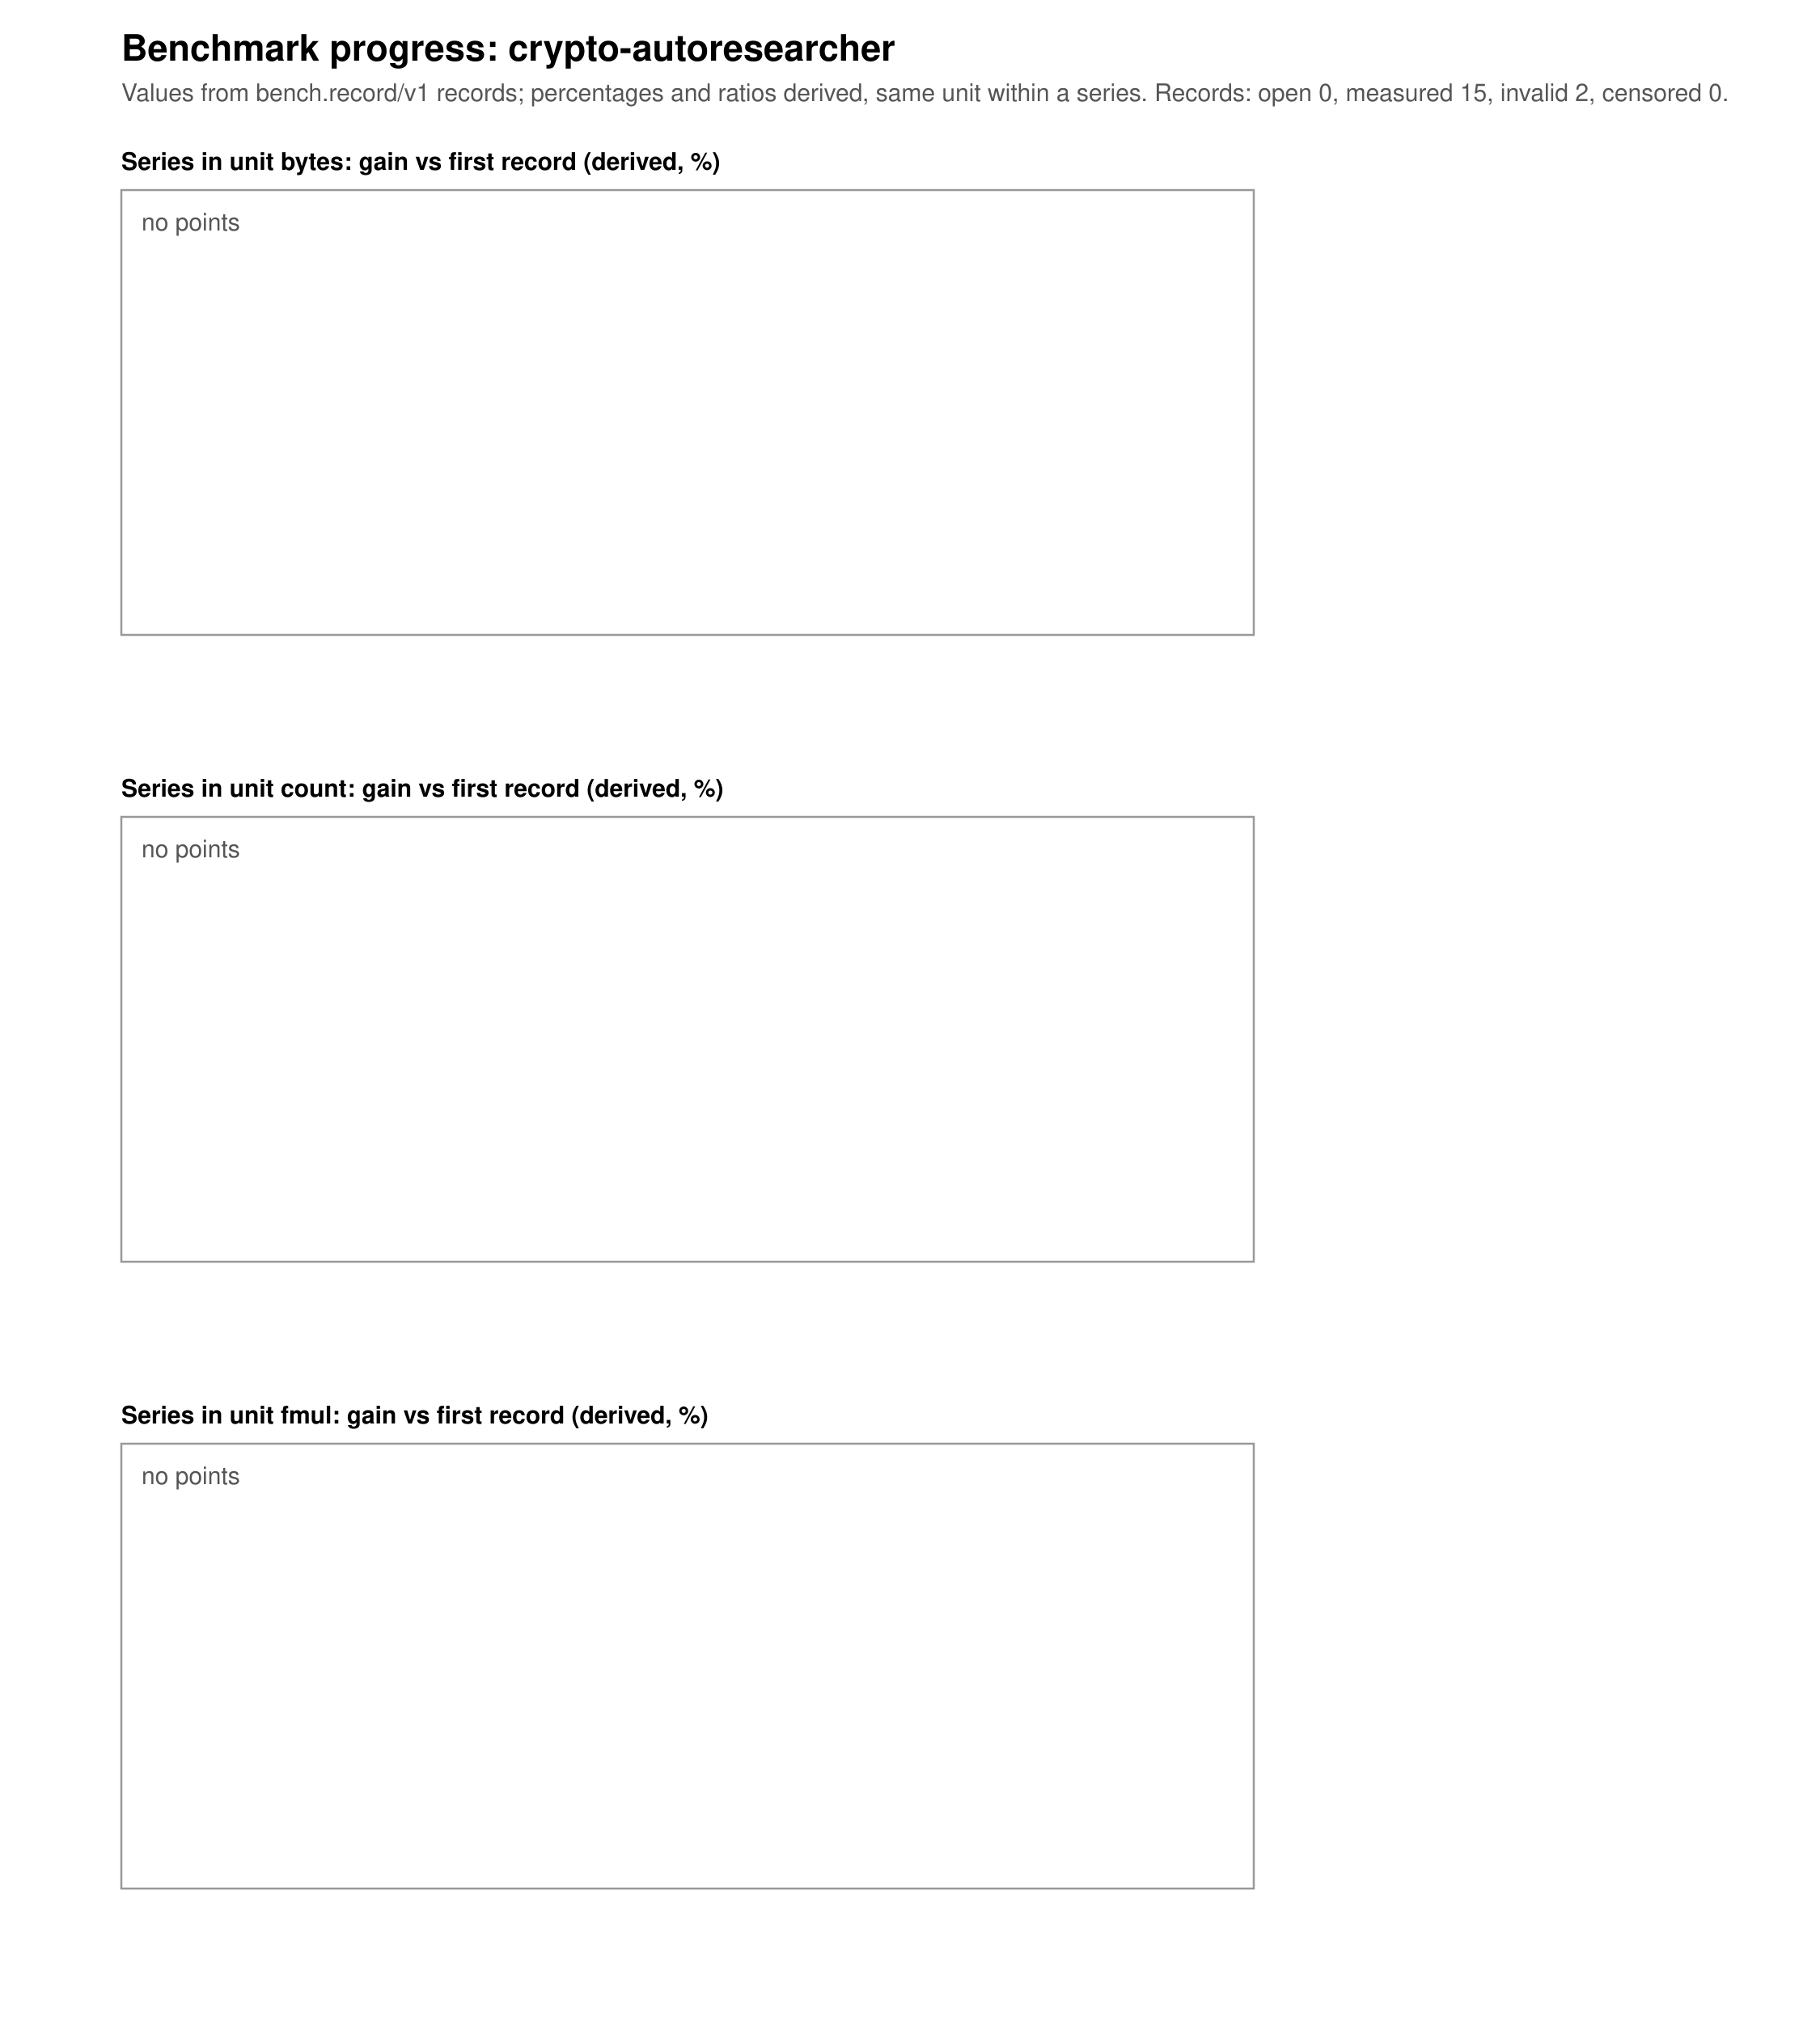
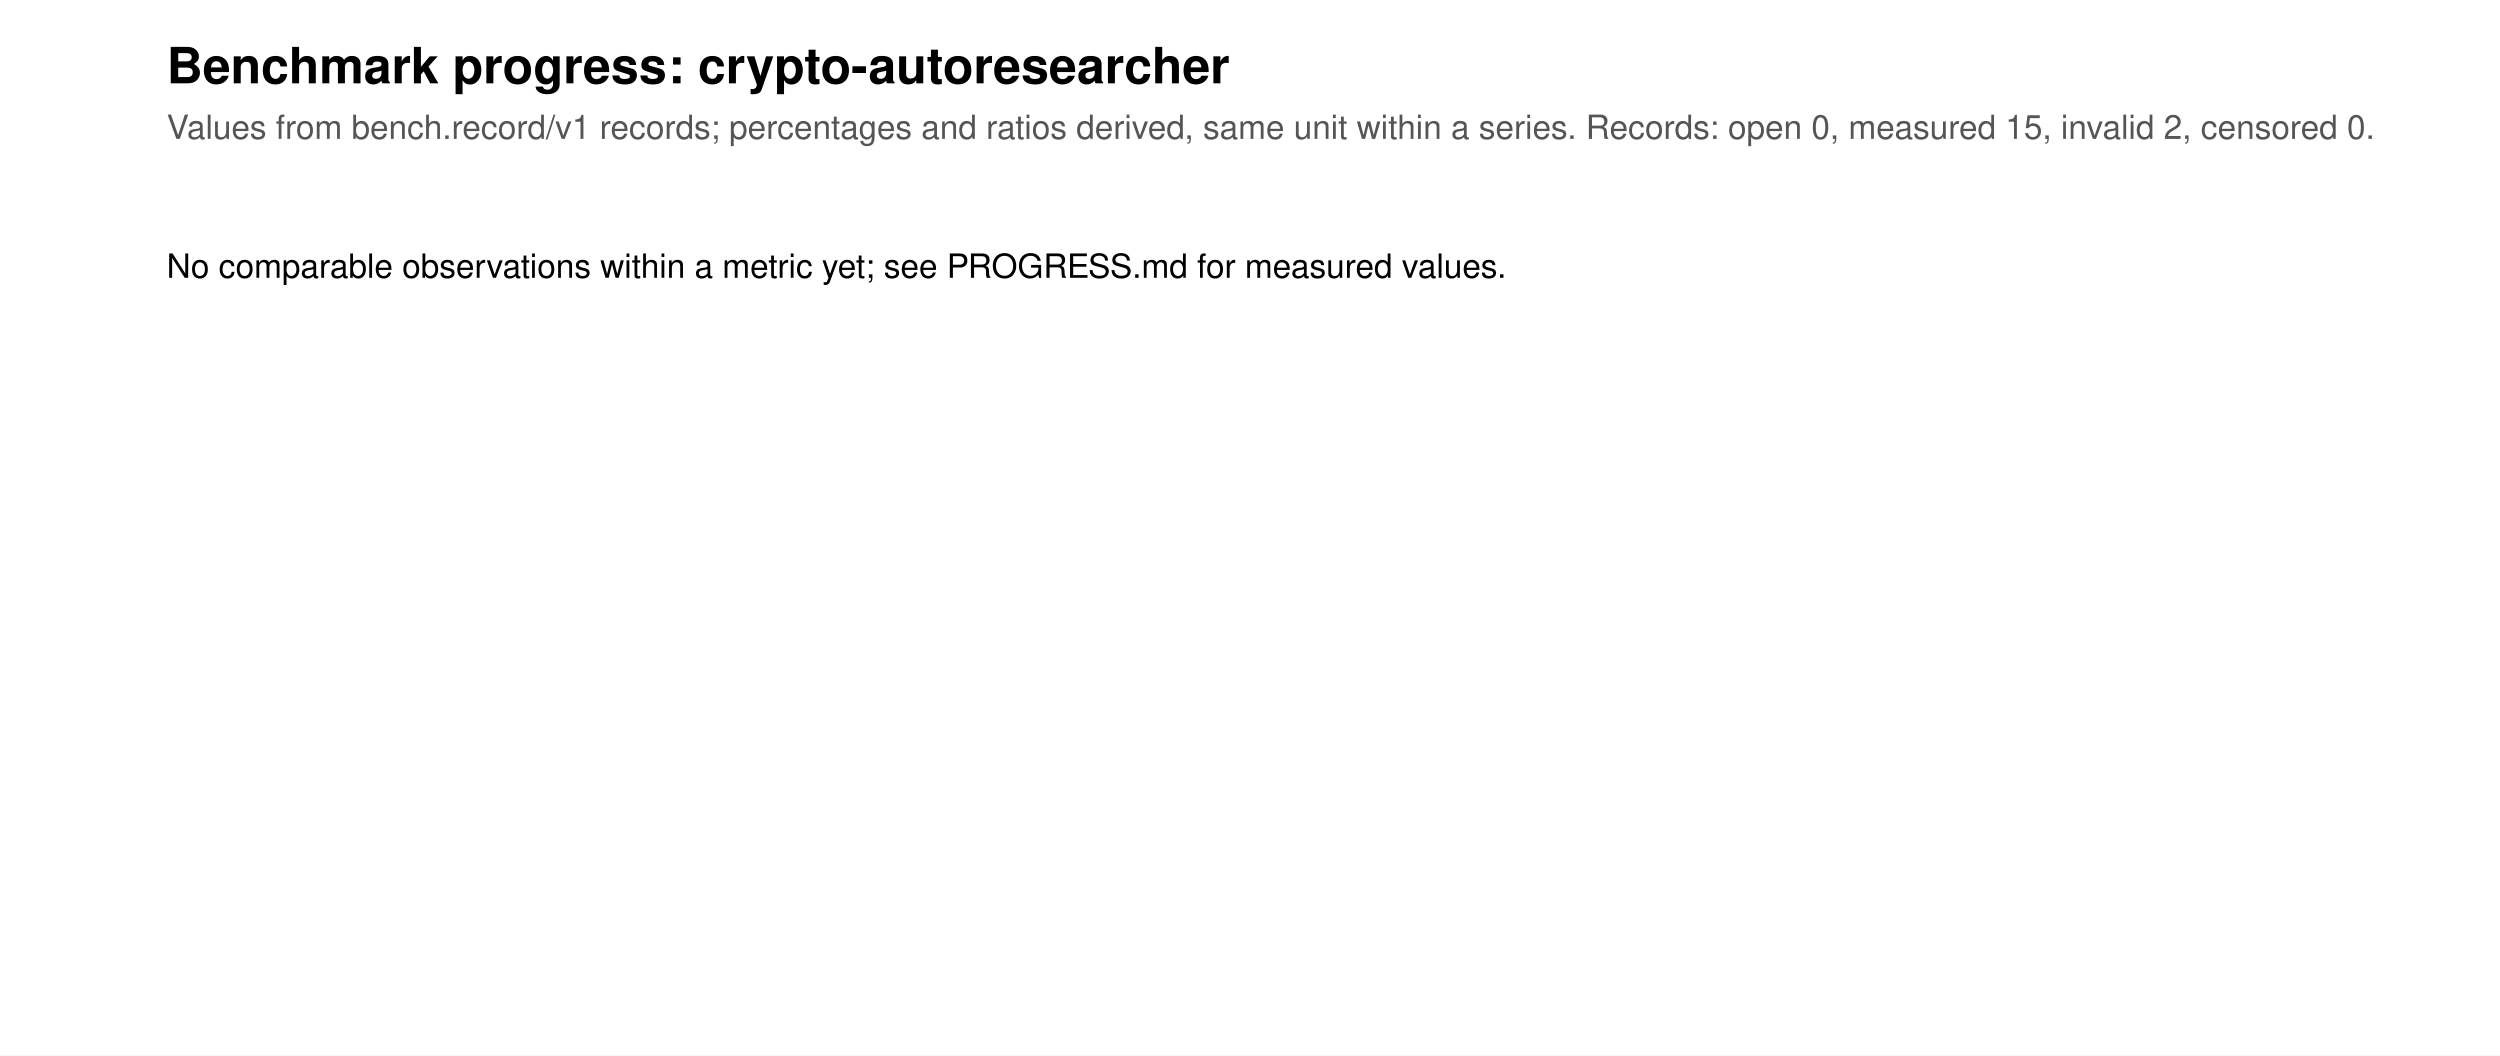
- <svg xmlns="http://www.w3.org/2000/svg" width="900" height="1000" viewBox="0 0 900 1000" font-family="Helvetica, Arial, sans-serif" font-size="12">
-   <rect width="900" height="1000" fill="white" />
+ <svg xmlns="http://www.w3.org/2000/svg" width="900" height="380" viewBox="0 0 900 380" font-family="Helvetica, Arial, sans-serif" font-size="12">
+   <rect width="900" height="380" fill="white" />
  <text x="60" y="30" font-size="18" font-weight="bold">Benchmark progress: crypto-autoresearcher</text>
  <text x="60" y="50" fill="#555">Values from bench.record/v1 records; percentages and ratios derived, same unit within a series. Records: open 0, measured 15, invalid 2, censored 0.</text>
-   <text x="60" y="84" font-weight="bold">Series in unit bytes: gain vs first record (derived, %)</text>
-   <rect x="60" y="94" width="560" height="220" fill="none" stroke="#999" />
-   <text x="70" y="114" fill="#555">no points</text>
-   <text x="60" y="394" font-weight="bold">Series in unit count: gain vs first record (derived, %)</text>
-   <rect x="60" y="404" width="560" height="220" fill="none" stroke="#999" />
-   <text x="70" y="424" fill="#555">no points</text>
-   <text x="60" y="704" font-weight="bold">Series in unit fmul: gain vs first record (derived, %)</text>
-   <rect x="60" y="714" width="560" height="220" fill="none" stroke="#999" />
-   <text x="70" y="734" fill="#555">no points</text>
+   <text x="60" y="100">No comparable observations within a metric yet; see PROGRESS.md for measured values.</text>
</svg>
